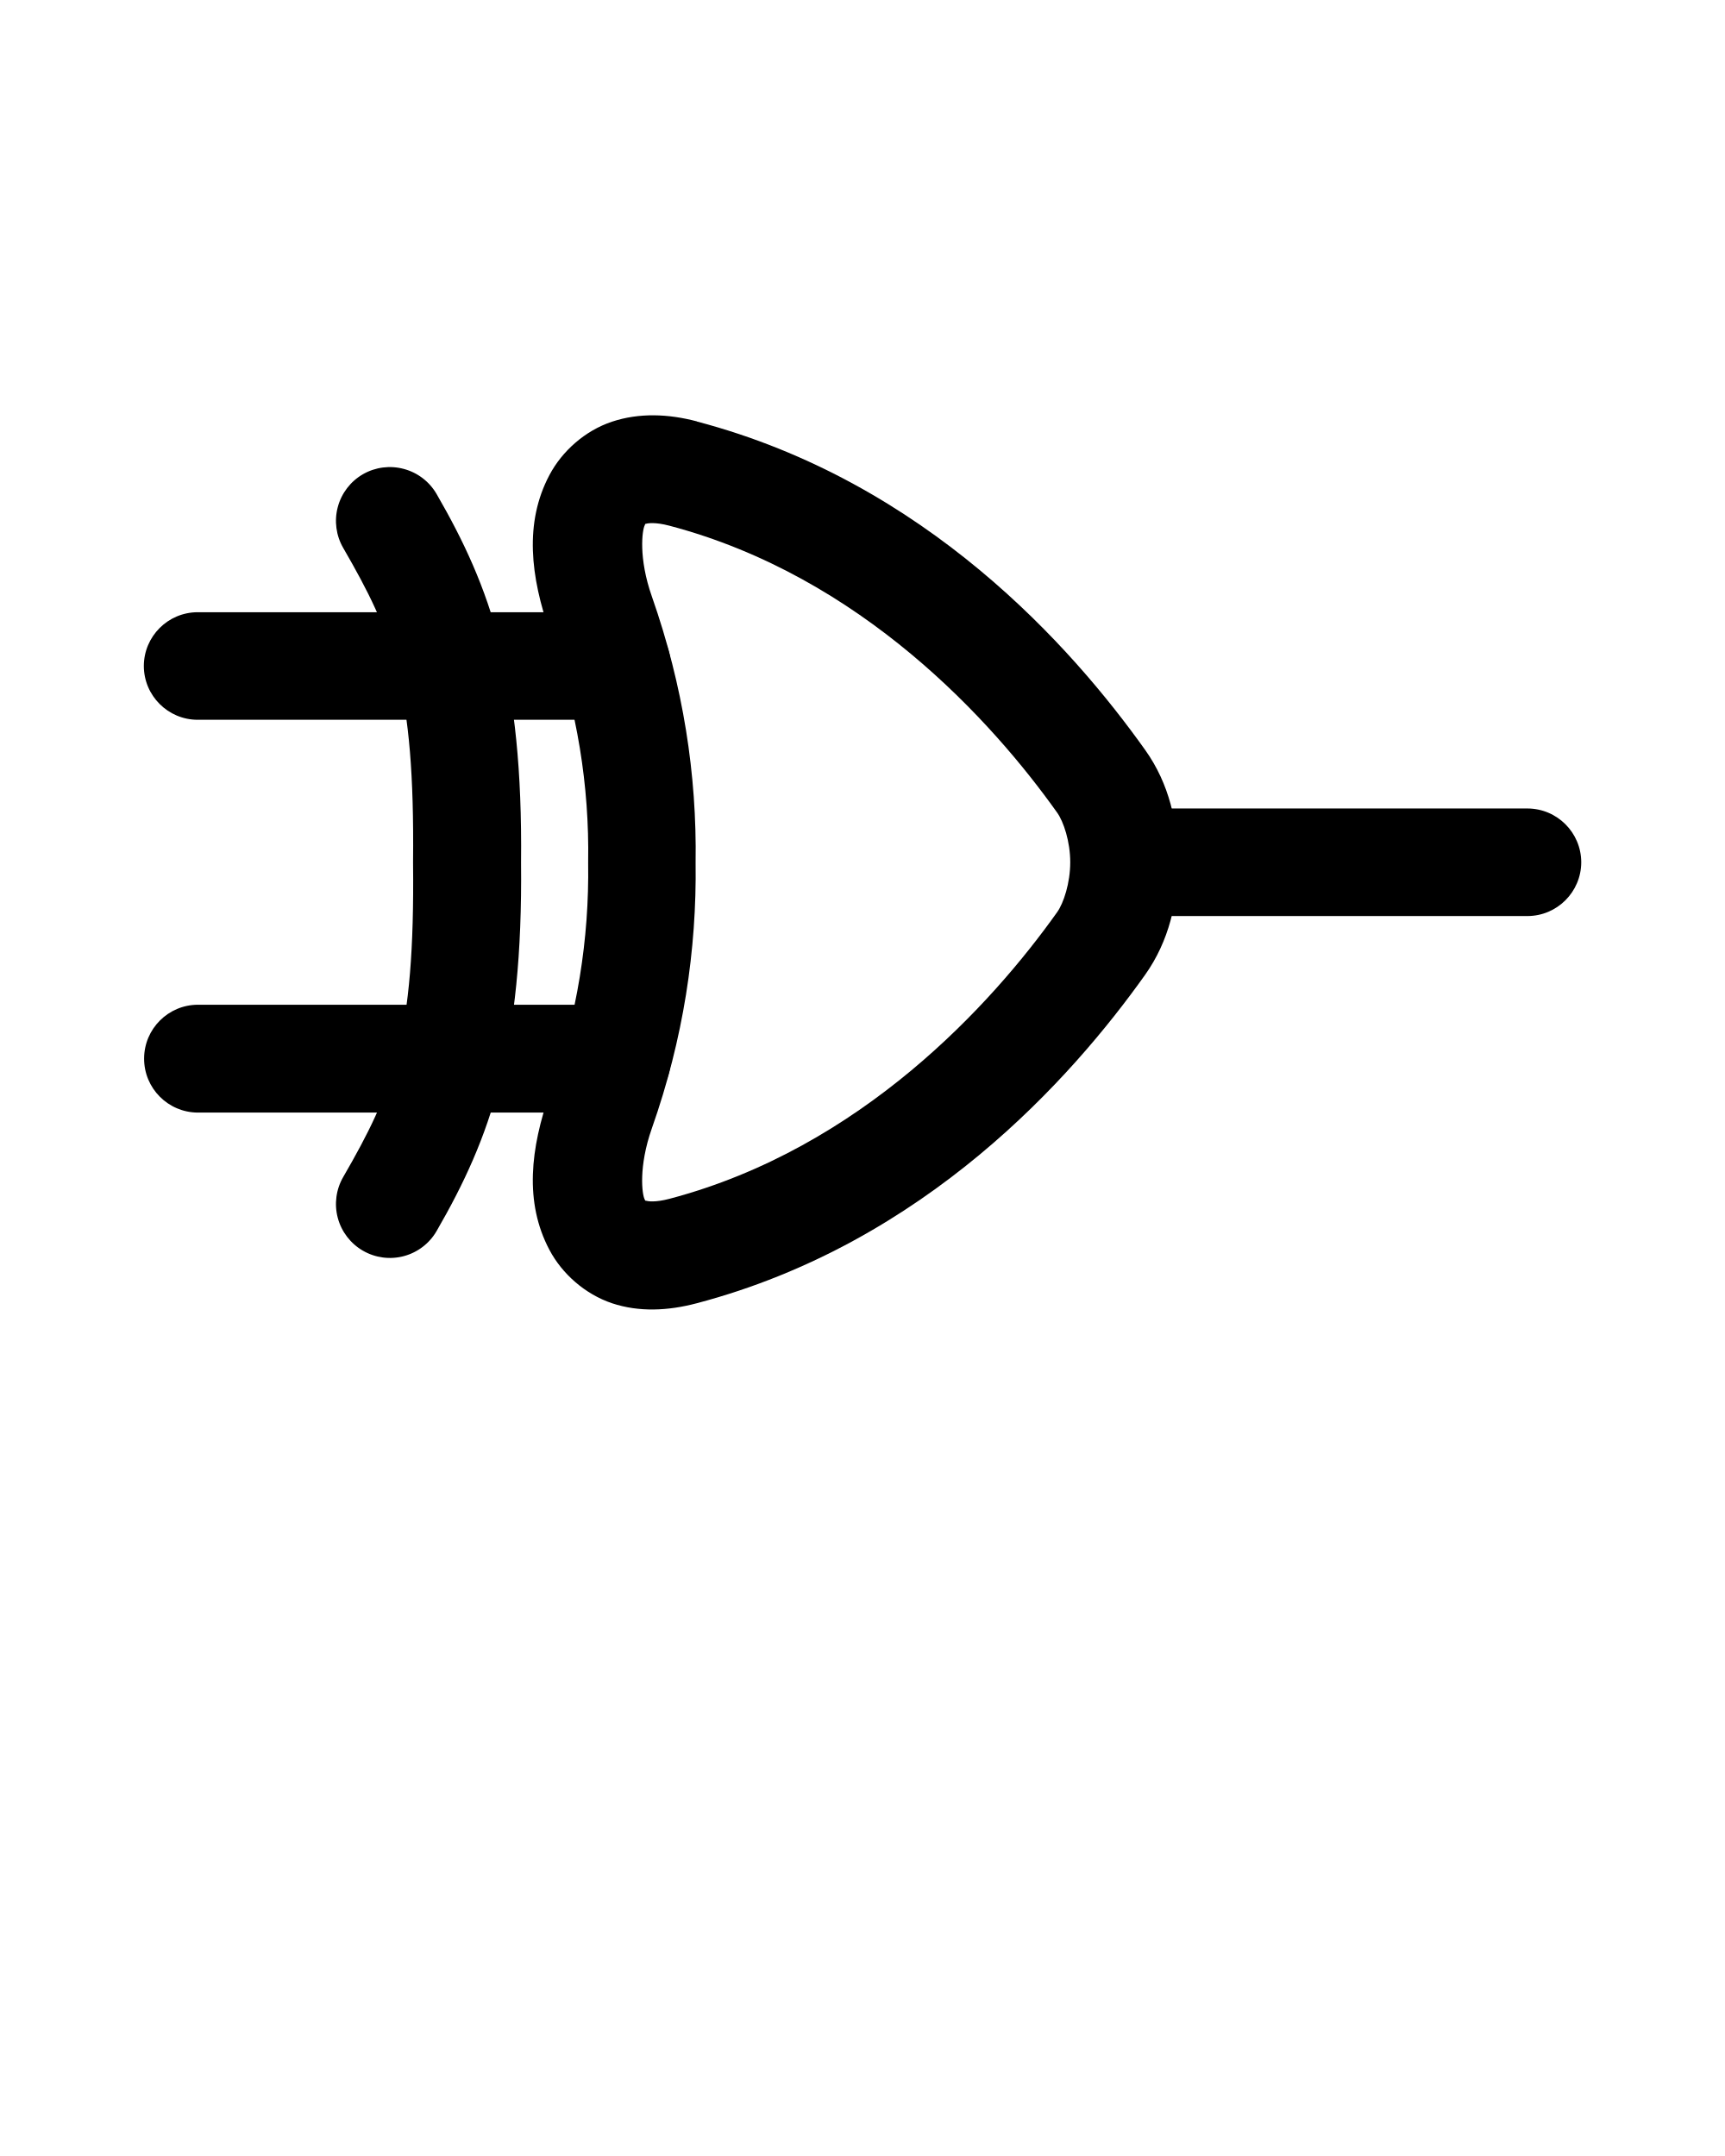
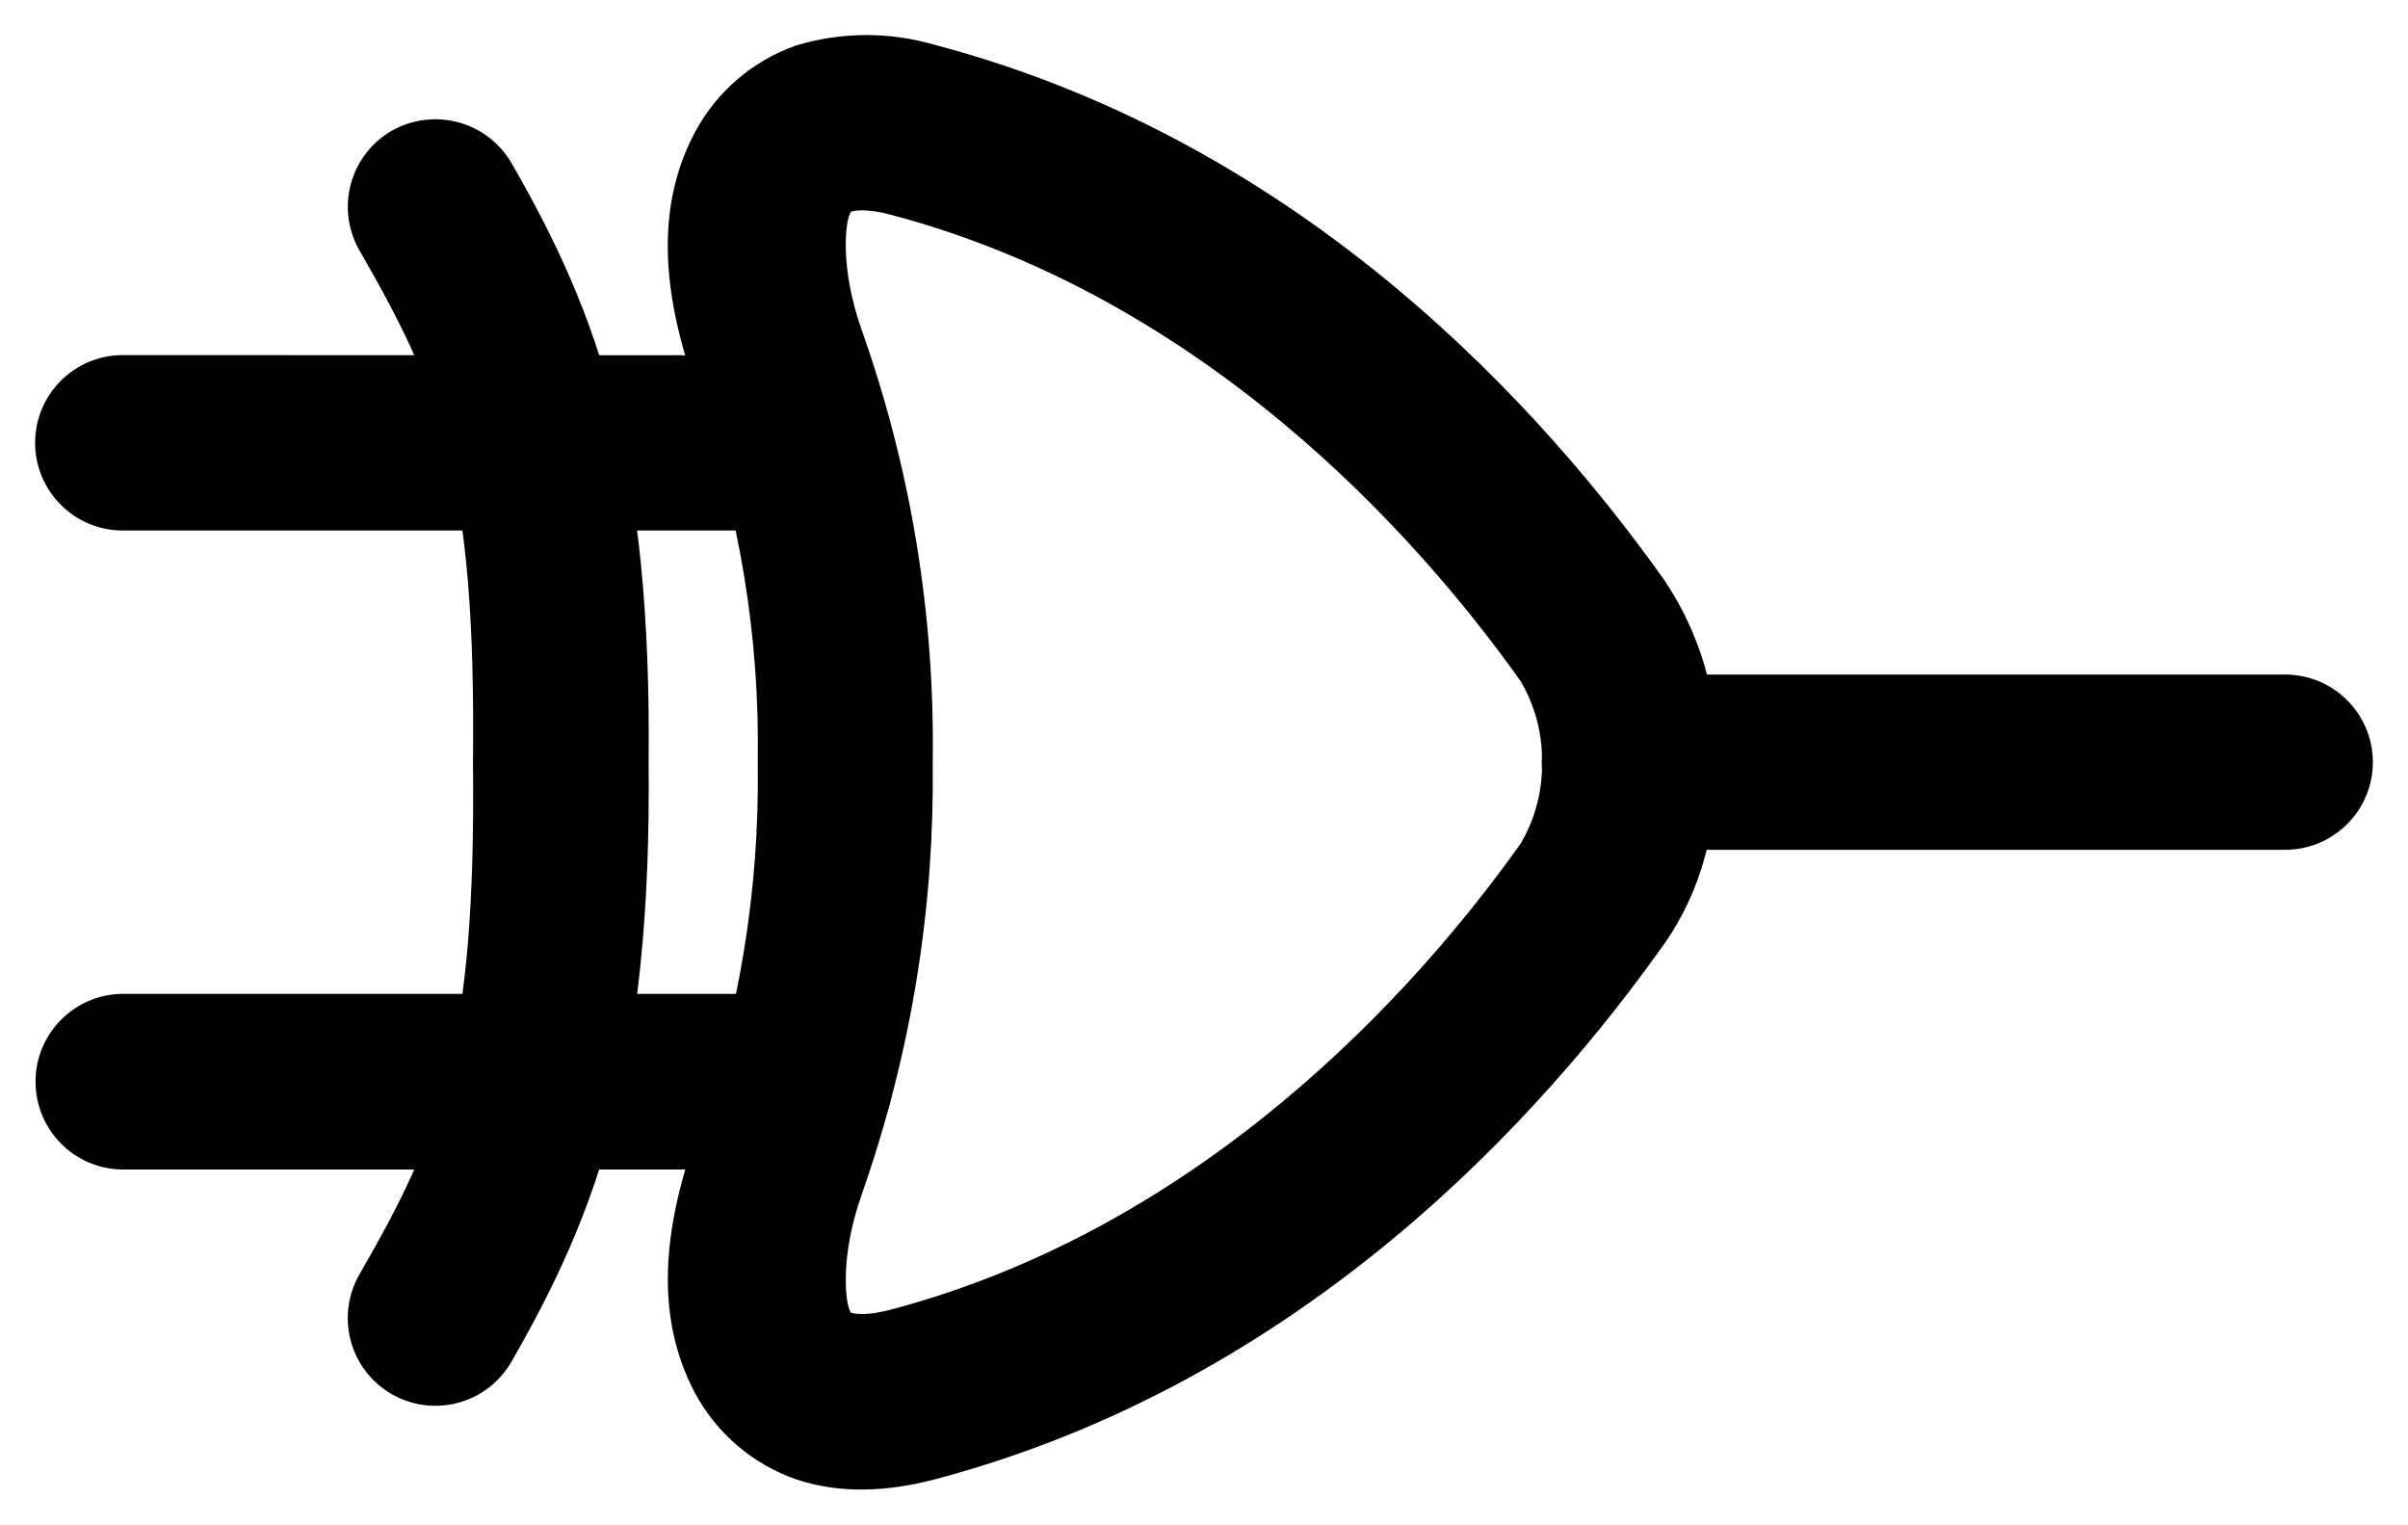
- <svg xmlns="http://www.w3.org/2000/svg" viewBox="0 0 12.699 15.874" version="1.1" x="0px" y="0px">
-   <g transform="translate(-130.8241,-139.6334)">
-     <path style="color:#000000;" d="m 135.955,142.736 c -0.212,-0.056 -0.426,-0.064 -0.625,0.002 -0.199,0.066 -0.368,0.217 -0.461,0.393 -0.186,0.351 -0.14,0.748 0.004,1.158 0.202,0.574 0.29,1.135 0.281,1.688 a 0.397,0.397 0 0 0 0,0.012 c 0.008,0.554 -0.079,1.116 -0.281,1.689 -0.144,0.41 -0.19,0.807 -0.004,1.158 0.093,0.176 0.262,0.326 0.461,0.393 0.199,0.066 0.411,0.056 0.623,0 1.685,-0.444 2.765,-1.664 3.301,-2.418 0.177,-0.249 0.242,-0.541 0.242,-0.828 8e-5,-0.287 -0.063,-0.577 -0.24,-0.826 -0.536,-0.754 -1.615,-1.976 -3.301,-2.42 z m -0.375,0.754 c 0.012,-0.004 0.066,-0.014 0.172,0.014 1.415,0.373 2.379,1.443 2.855,2.113 0.047,0.066 0.096,0.213 0.096,0.365 -4e-5,0.153 -0.049,0.301 -0.096,0.367 -0.476,0.67 -1.44,1.738 -2.855,2.111 -0.106,0.028 -0.16,0.018 -0.172,0.014 -0.012,-0.004 -4.3e-4,0.008 -0.01,-0.01 -0.019,-0.035 -0.047,-0.239 0.053,-0.523 0.232,-0.658 0.331,-1.315 0.322,-1.957 0.01,-0.644 -0.091,-1.301 -0.322,-1.959 -0.1,-0.284 -0.071,-0.488 -0.053,-0.523 0.009,-0.018 -0.003,-0.008 0.01,-0.012 z" fill="#000000" stroke-linecap="round" stroke-linejoin="round" />
-     <path style="color:#000000;" d="m 132.281,147.031 a 0.397,0.397 0 0 0 -0.396,0.396 0.397,0.397 0 0 0 0.396,0.398 h 3.086 a 0.397,0.397 0 0 0 0.396,-0.398 0.397,0.397 0 0 0 -0.396,-0.396 z" fill="#000000" stroke-linecap="round" stroke-linejoin="round" />
-     <path style="color:#000000;" d="m 132.279,144.141 a 0.397,0.397 0 0 0 -0.396,0.396 0.397,0.397 0 0 0 0.396,0.396 h 3.088 a 0.397,0.397 0 0 0 0.396,-0.396 0.397,0.397 0 0 0 -0.396,-0.396 z" fill="#000000" stroke-linecap="round" stroke-linejoin="round" />
-     <path style="color:#000000;" d="m 139.1,145.586 a 0.397,0.397 0 0 0 -0.396,0.396 0.397,0.397 0 0 0 0.396,0.396 h 2.969 a 0.397,0.397 0 0 0 0.396,-0.396 0.397,0.397 0 0 0 -0.396,-0.396 z" fill="#000000" stroke-linecap="round" stroke-linejoin="round" />
-     <path style="color:#000000;" d="m 133.797,143.086 a 0.397,0.397 0 0 0 -0.301,0.039 0.397,0.397 0 0 0 -0.145,0.543 c 0.367,0.635 0.527,1.029 0.514,2.311 a 0.397,0.397 0 0 0 0,0.008 c 0.014,1.281 -0.147,1.677 -0.514,2.312 a 0.397,0.397 0 0 0 0.145,0.543 0.397,0.397 0 0 0 0.543,-0.146 c 0.398,-0.689 0.635,-1.353 0.621,-2.713 0.014,-1.36 -0.223,-2.022 -0.621,-2.711 a 0.397,0.397 0 0 0 -0.242,-0.186 z" fill="#000000" stroke-linecap="round" stroke-linejoin="round" />
-   </g>
-   <text x="0" y="27.699" fill="#000000" font-size="5px" font-weight="bold" font-family="'Helvetica Neue', Helvetica, Arial-Unicode, Arial, Sans-serif">Created by Meko</text>
-   <text x="0" y="32.699" fill="#000000" font-size="5px" font-weight="bold" font-family="'Helvetica Neue', Helvetica, Arial-Unicode, Arial, Sans-serif">from the Noun Project</text>
+ <svg xmlns="http://www.w3.org/2000/svg" viewBox="0.9 2.9 10.9 6.9">
+   <path style="color:#000" d="M135.955 142.736a1.1 1.1 0 0 0-.625.002.83.83 0 0 0-.46.393c-.187.351-.141.748.003 1.158.202.574.29 1.135.281 1.688v.011a4.8 4.8 0 0 1-.28 1.69c-.145.41-.19.807-.005 1.158a.83.83 0 0 0 .461.393c.2.066.41.055.623 0 1.685-.445 2.765-1.665 3.3-2.418.178-.25.243-.541.243-.829a1.4 1.4 0 0 0-.24-.826c-.536-.753-1.616-1.975-3.3-2.42m-.375.754c.012-.004.066-.014.172.014 1.415.373 2.38 1.443 2.855 2.113a.7.7 0 0 1 .096.365.7.7 0 0 1-.096.368c-.476.67-1.44 1.738-2.855 2.111-.106.028-.16.018-.172.014s0 .008-.01-.01c-.019-.036-.047-.24.053-.524.231-.658.33-1.315.322-1.957a5.6 5.6 0 0 0-.322-1.959c-.1-.284-.072-.488-.053-.523.01-.018-.003-.008.01-.012" transform="translate(-130.824 -139.633)" />
+   <path style="color:#000" d="M132.281 147.031a.397.397 0 0 0-.396.397.397.397 0 0 0 .396.398h3.086a.397.397 0 0 0 .397-.398.397.397 0 0 0-.397-.397zm-.001-2.891a.397.397 0 0 0-.397.397.397.397 0 0 0 .396.397h3.088a.397.397 0 0 0 .397-.397.397.397 0 0 0-.397-.396zm6.82 1.446a.397.397 0 0 0-.397.396.397.397 0 0 0 .397.397h2.968a.397.397 0 0 0 .397-.397.397.397 0 0 0-.397-.396z" transform="translate(-130.824 -139.633)" />
+   <path style="color:#000" d="M133.797 143.086a.4.4 0 0 0-.3.039.397.397 0 0 0-.145.543c.366.635.527 1.03.513 2.31v.009c.014 1.28-.147 1.677-.513 2.312a.397.397 0 0 0 .144.543.397.397 0 0 0 .543-.146c.398-.69.635-1.354.621-2.713.014-1.36-.223-2.022-.62-2.711a.4.4 0 0 0-.243-.186" transform="translate(-130.824 -139.633)" />
</svg>
